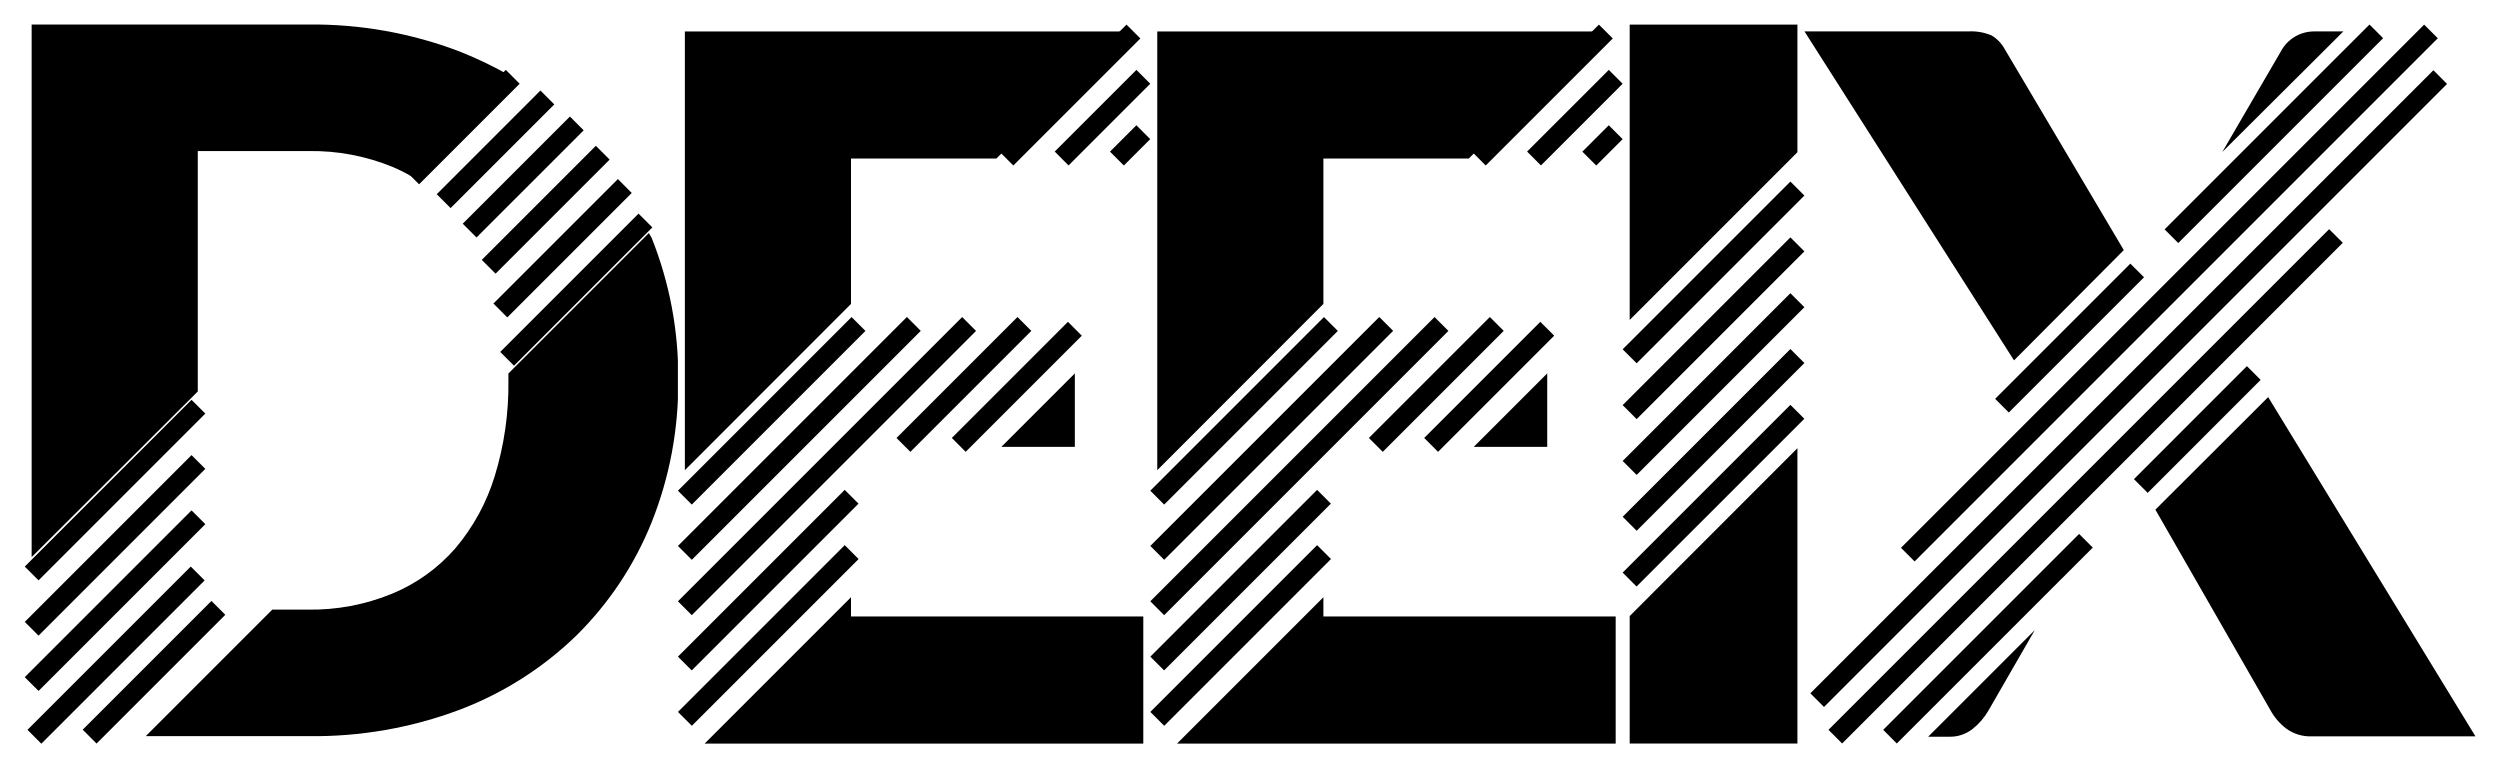
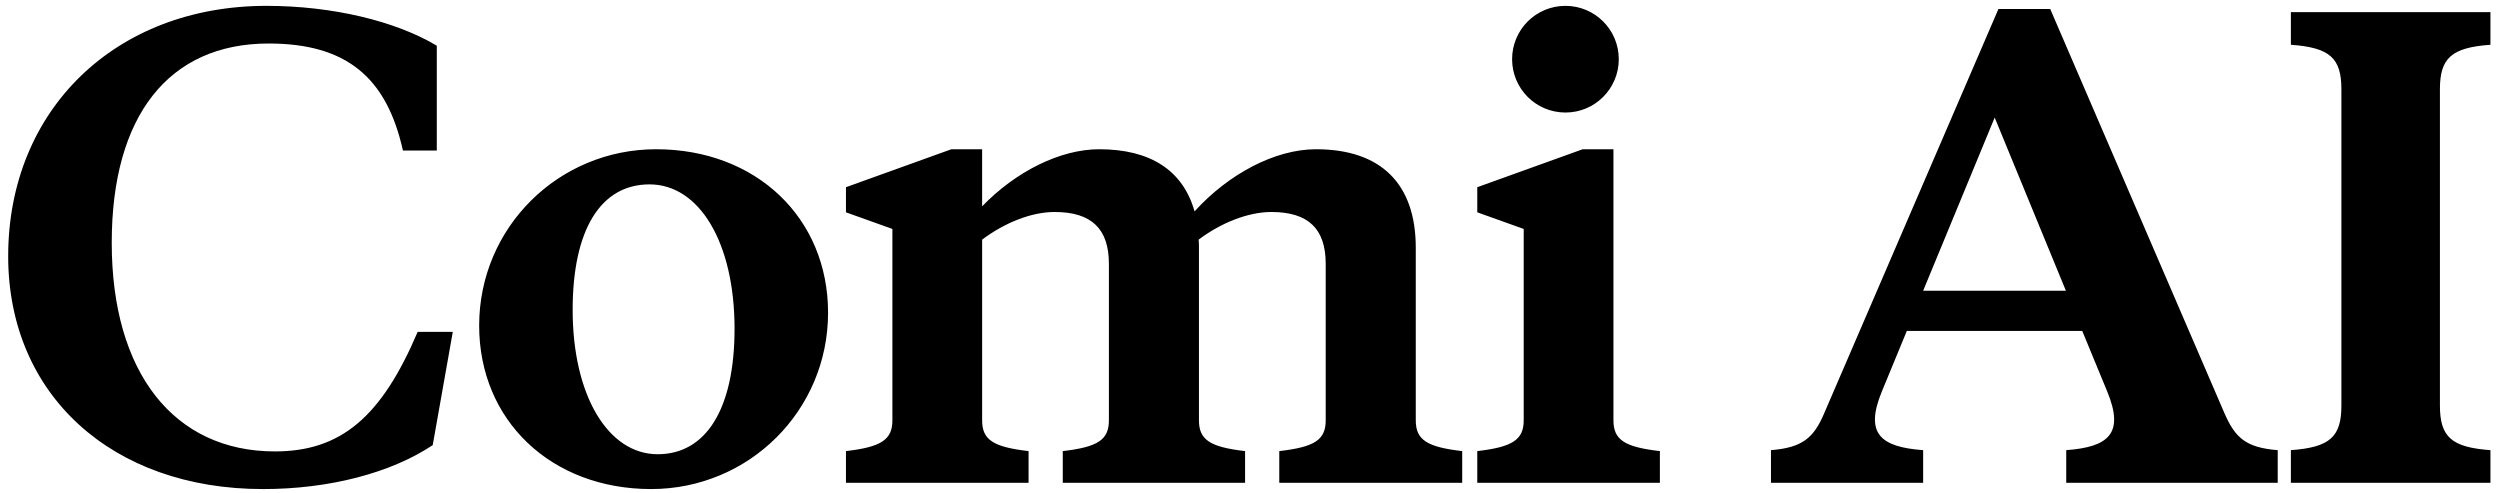
- <svg xmlns="http://www.w3.org/2000/svg" version="1.0" x="0" y="0" width="2400" height="737.487" viewBox="91.775 100.963 156.45 48.075" preserveAspectRatio="xMidYMid meet" color-interpolation-filters="sRGB">
-   <g>
-     <defs>
-       <linearGradient id="92" x1="0%" y1="0%" x2="100%" y2="0%">
-         <stop offset="0%" stop-color="#fa71cd" />
-         <stop offset="100%" stop-color="#9b59b6" />
-       </linearGradient>
-       <linearGradient id="93" x1="0%" y1="0%" x2="100%" y2="0%">
-         <stop offset="0%" stop-color="#f9d423" />
-         <stop offset="100%" stop-color="#f83600" />
-       </linearGradient>
-       <linearGradient id="94" x1="0%" y1="0%" x2="100%" y2="0%">
-         <stop offset="0%" stop-color="#0064d2" />
-         <stop offset="100%" stop-color="#1cb0f6" />
-       </linearGradient>
-       <linearGradient id="95" x1="0%" y1="0%" x2="100%" y2="0%">
-         <stop offset="0%" stop-color="#f00978" />
-         <stop offset="100%" stop-color="#3f51b1" />
-       </linearGradient>
-       <linearGradient id="96" x1="0%" y1="0%" x2="100%" y2="0%">
-         <stop offset="0%" stop-color="#7873f5" />
-         <stop offset="100%" stop-color="#ec77ab" />
-       </linearGradient>
-       <linearGradient id="97" x1="0%" y1="0%" x2="100%" y2="0%">
-         <stop offset="0%" stop-color="#f9d423" />
-         <stop offset="100%" stop-color="#e14fad" />
-       </linearGradient>
-       <linearGradient id="98" x1="0%" y1="0%" x2="100%" y2="0%">
-         <stop offset="0%" stop-color="#009efd" />
-         <stop offset="100%" stop-color="#2af598" />
-       </linearGradient>
-       <linearGradient id="99" x1="0%" y1="0%" x2="100%" y2="0%">
-         <stop offset="0%" stop-color="#ffcc00" />
-         <stop offset="100%" stop-color="#00b140" />
-       </linearGradient>
-       <linearGradient id="100" x1="0%" y1="0%" x2="100%" y2="0%">
-         <stop offset="0%" stop-color="#d51007" />
-         <stop offset="100%" stop-color="#ff8177" />
-       </linearGradient>
-       <linearGradient id="102" x1="0%" y1="0%" x2="100%" y2="0%">
-         <stop offset="0%" stop-color="#a2b6df" />
-         <stop offset="100%" stop-color="#0c3483" />
-       </linearGradient>
-       <linearGradient id="103" x1="0%" y1="0%" x2="100%" y2="0%">
-         <stop offset="0%" stop-color="#7ac5d8" />
-         <stop offset="100%" stop-color="#eea2a2" />
-       </linearGradient>
-       <linearGradient id="104" x1="0%" y1="0%" x2="100%" y2="0%">
-         <stop offset="0%" stop-color="#00ecbc" />
-         <stop offset="100%" stop-color="#007adf" />
-       </linearGradient>
-       <linearGradient id="105" x1="0%" y1="0%" x2="100%" y2="0%">
-         <stop offset="0%" stop-color="#b88746" />
-         <stop offset="100%" stop-color="#fdf5a6" />
-       </linearGradient>
-     </defs>
-     <g fill="#341b14" class="iconlettersvg-g iconlettersvg" transform="translate(93.30875,102.4981)">
-       <g>
-         <g class="tp-name">
-           <g transform="scale(1)">
-             <g transform="translate(0, 0)">
-               <g class="name-imagesvg">
-                 <g>
-                   <rect fill="#341b14" fill-opacity="0" stroke-width="2" x="0" y="0" width="40.888" height="45" class="image-rect" />
-                   <svg x="0" y="0" width="40.888" height="45" filtersec="colorsb737176828" class="image-svg-svg primary" style="overflow: visible;">
-                     <svg viewBox="0 0 51.61 56.83">
-                       <path fill="#000000" d="M4.585 55.73L14.76 45.555l1.096 1.096L5.681 56.826zM.22 55.741l12.905-12.904 1.096 1.096L1.316 56.837zM.006 51.579l13.18-13.18 1.09 1.088-13.181 13.18zM.006 47.209l13.18-13.18 1.089 1.088-13.18 13.18zM.006 42.839l13.18-13.18 1.089 1.088-13.18 13.18zM37.583 25.875l10.932-10.931 1.09 1.089-10.933 10.931zM37.045 22.05l9.836-9.836 1.096 1.096-9.836 9.836zM36.125 18.6l9.015-9.015 1.09 1.089-9.016 9.015zM34.62 15.742l8.472-8.471L44.18 8.36l-8.471 8.47zM32.565 13.41l8.195-8.195 1.096 1.096-8.195 8.195zM30.075 11.531l7.948-7.948 1.096 1.096-7.948 7.948z" />
-                       <path d="M49.33 16.48l-11.1 11.1v.54a24.67 24.67 0 0 1-1.08 7.57 16.14 16.14 0 0 1-3.11 5.7 13.38 13.38 0 0 1-5 3.59 16.75 16.75 0 0 1-6.68 1.26h-2.79l-10 10h12.84a32.72 32.72 0 0 0 12-2.1 27 27 0 0 0 9.21-5.87 26.38 26.38 0 0 0 5.93-8.93 29.58 29.58 0 0 0 2.1-11.26 29.48 29.48 0 0 0-2.1-11.22z" fill="#000000" />
-                       <path d="M13.68 10h8.73a16.75 16.75 0 0 1 6.68 1.26 13.12 13.12 0 0 1 1.5.75l7.91-7.88a31 31 0 0 0-4.13-2A32.51 32.51 0 0 0 22.41 0H.55v42.09L13.68 29z" fill="#000000" />
-                     </svg>
-                   </svg>
-                 </g>
-               </g>
-             </g>
-             <g transform="translate(40.88835, 0)">
-               <g class="name-imagesvg">
-                 <g>
-                   <rect fill="#341b14" fill-opacity="0" stroke-width="2" x="0" y="0" width="29.562" height="45" class="image-rect" />
-                   <svg x="0" y="0" width="29.562" height="45" filtersec="colorsb9091045465" class="image-svg-svg primary" style="overflow: visible;">
-                     <svg viewBox="0 0 37.33 56.83">
-                       <path fill="#000000" d="M13.68 10.59h11.49L35.22.55H.55v34.67l13.13-13.14V10.59zM34.147 10.046l2.086-2.086 1.096 1.096-2.086 2.086zM29.779 10.04l6.456-6.455L37.33 4.68l-6.456 6.456z" />
-                       <path fill="#000000" d="M25.413 10.045L35.453.005 36.55 1.1 26.509 11.14z" />
-                       <path fill="#000000" d="M31.37 33.38v-5.81l-5.81 5.81h5.81zM13.68 45.26L2.11 56.83h34.67V46.78h-23.1v-1.52z" />
-                       <path fill="#000000" d="M21.647 32.673l9.178-9.178 1.096 1.096-9.178 9.178zM.003 54.326l13.18-13.18 1.097 1.096L1.1 55.422zM17.276 32.675l9.56-9.56 1.096 1.096-9.56 9.56zM.003 49.956l13.18-13.18 1.09 1.089-13.181 13.18zM0 45.583l22.465-22.465 1.096 1.096L1.096 46.679zM.002 41.208l18.095-18.095 1.096 1.096L1.098 42.304zM0 36.843l13.725-13.725 1.096 1.096L1.096 37.939z" />
-                     </svg>
-                   </svg>
-                 </g>
-               </g>
-             </g>
-             <g transform="translate(70.45048, 0)">
-               <g class="name-imagesvg">
-                 <g>
-                   <rect fill="#341b14" fill-opacity="0" stroke-width="2" x="0" y="0" width="29.562" height="45" class="image-rect" />
-                   <svg x="0" y="0" width="29.562" height="45" filtersec="colorsb3696140016" class="image-svg-svg primary" style="overflow: visible;">
-                     <svg viewBox="0 0 37.33 56.83">
-                       <path fill="#000000" d="M13.68 10.59h11.49L35.22.55H.55v34.67l13.13-13.14V10.59zM34.147 10.046l2.086-2.086 1.096 1.096-2.086 2.086zM29.779 10.04l6.456-6.455L37.33 4.68l-6.456 6.456z" />
-                       <path fill="#000000" d="M25.413 10.045L35.453.005 36.55 1.1 26.509 11.14z" />
-                       <path fill="#000000" d="M31.37 33.38v-5.81l-5.81 5.81h5.81zM13.68 45.26L2.11 56.83h34.67V46.78h-23.1v-1.52z" />
-                       <path fill="#000000" d="M21.647 32.673l9.178-9.178 1.096 1.096-9.178 9.178zM.003 54.326l13.18-13.18 1.097 1.096L1.1 55.422zM17.276 32.675l9.56-9.56 1.096 1.096-9.56 9.56zM.003 49.956l13.18-13.18 1.09 1.089-13.181 13.18zM0 45.583l22.465-22.465 1.096 1.096L1.096 46.679zM.002 41.208l18.095-18.095 1.096 1.096L1.098 42.304zM0 36.843l13.725-13.725 1.096 1.096L1.096 37.939z" />
-                     </svg>
-                   </svg>
-                 </g>
-               </g>
-             </g>
-             <g transform="translate(100.0126, 0)">
-               <g class="name-imagesvg">
-                 <g>
-                   <rect fill="#341b14" fill-opacity="0" stroke-width="2" x="0" y="0" width="11.376" height="45" class="image-rect" />
-                   <svg x="0" y="0" width="11.376" height="45" filtersec="colorsb4460386186" class="image-svg-svg primary" style="overflow: visible;">
-                     <svg viewBox="0 0 14.23 56.28">
-                       <path fill="#000000" d="M13.68 0H.55v23.12L13.68 9.99V0zM0 42.898l13.13-13.13 1.09 1.088L1.087 43.987zM0 38.528l13.13-13.131 1.096 1.096-13.13 13.131zM0 34.158l13.13-13.131 1.096 1.096-13.13 13.13zM-.001 29.788L13.13 16.657l1.096 1.096-13.131 13.13zM-.001 25.418L13.13 12.287l1.096 1.096-13.131 13.13z" />
-                       <path fill="#000000" d="M.55 46.3v9.98h13.13V33.16L.55 46.3z" />
-                     </svg>
-                   </svg>
-                 </g>
-               </g>
-             </g>
-             <g transform="translate(111.3883, 0)">
-               <g class="name-imagesvg">
-                 <g>
-                   <rect fill="#341b14" fill-opacity="0" stroke-width="2" x="0" y="0" width="41.994" height="45" class="image-rect" />
-                   <svg x="0" y="0" width="41.994" height="45" filtersec="colorsb2872160717" class="image-svg-svg primary" style="overflow: visible;">
-                     <svg viewBox="0 0 53.54 57.38">
-                       <path d="M11.51 56.83a2.9 2.9 0 0 0 1.93-.64 5.15 5.15 0 0 0 1.24-1.45l3.7-6.42-8.51 8.51zM16 2A2.92 2.92 0 0 0 14.93.87a4.19 4.19 0 0 0-1.87-.32H0L16.72 26.8l8.76-8.8zM40.64.55A3 3 0 0 0 38 2.17l-4.66 8L43 .55z" fill="#000000" />
-                       <path d="M28 38.71l9.18 16a4.66 4.66 0 0 0 1.26 1.47 3.24 3.24 0 0 0 2.06.62h13.04L37 29.73z" fill="#000000" />
-                       <path fill="#000000" d="M26.289 36.276l9.015-9.016 1.096 1.096-9.015 9.016zM6.28 56.282l15.633-15.634 1.09 1.09L7.367 57.37zM1.914 56.28l39.952-39.95 1.089 1.088L3.003 57.37zM.468 53.366L50.185 3.649l1.089 1.09L1.557 54.454zM7.699 41.755L49.446.007l1.09 1.089L8.787 42.844zM28.736 16.347L45.084 0l1.089 1.09-16.348 16.347zM15.214 29.87l10.79-10.79 1.09 1.089-10.79 10.79z" />
-                     </svg>
-                   </svg>
-                 </g>
-               </g>
-             </g>
-           </g>
-         </g>
-       </g>
-     </g>
-     <defs v-gra="od" />
-   </g>
+ <svg xmlns="http://www.w3.org/2000/svg" width="219.071mm" height="43.166mm" viewBox="0 0 219.071 43.166" version="1.1" id="svg1">
+   <defs id="defs1" />
+   <path d="m 35.306,13.188 h 2.969 V 4.005 C 34.647,1.833 29.092,0.513 23.346,0.513 c -13.225,0 -22.629,9.101 -22.629,21.941 0,12.125 9.073,20.402 22.326,20.402 5.802,0 11.191,-1.402 14.875,-3.849 l 1.76,-9.926 h -3.079 c -3.189,7.506 -6.764,10.476 -12.51,10.476 -8.826,0 -14.298,-6.874 -14.298,-18.284 0,-11.108 4.977,-17.46 13.748,-17.46 6.791,0 10.338,2.942 11.768,9.376 z m 21.749,29.667 c 8.579,0 15.507,-6.874 15.507,-15.452 0,-8.304 -6.296,-14.325 -15.067,-14.325 -8.579,0 -15.507,6.874 -15.507,15.452 0,8.331 6.324,14.325 15.067,14.325 z m 0.577,-3.052 c -4.344,0 -7.451,-5.142 -7.451,-12.648 0,-7.066 2.475,-10.998 6.736,-10.998 4.372,0 7.451,5.114 7.451,12.648 0,7.039 -2.502,10.998 -6.736,10.998 z m 25.736,-26.725 -9.238,3.327 v 2.2 l 4.069,1.457 v 16.772 c 0,1.705 -0.99,2.337 -4.069,2.695 v 2.777 H 90.132 V 39.529 C 87.025,39.171 86.063,38.539 86.063,36.834 V 20.997 c 1.98,-1.485 4.317,-2.42 6.351,-2.42 3.217,0 4.757,1.457 4.757,4.537 v 13.72 c 0,1.705 -0.962,2.337 -4.042,2.695 v 2.777 h 15.975 v -2.777 c -3.079,-0.357 -4.042,-0.99 -4.042,-2.695 V 21.712 c 0,-0.247 0,-0.467 -0.028,-0.715 1.98,-1.485 4.344,-2.42 6.379,-2.42 3.217,0 4.757,1.457 4.757,4.537 v 13.72 c 0,1.705 -0.962,2.337 -4.069,2.695 v 2.777 h 16.03 v -2.777 c -3.107,-0.357 -4.069,-0.99 -4.069,-2.695 V 21.712 c 0,-5.637 -3.079,-8.634 -8.744,-8.634 -3.574,0 -7.644,2.145 -10.641,5.444 -1.017,-3.602 -3.877,-5.444 -8.359,-5.444 -3.409,0 -7.314,1.952 -10.256,5.004 V 13.078 Z M 132.503,5.187 c 0,2.585 2.09,4.674 4.674,4.674 2.585,0 4.674,-2.09 4.674,-4.674 0,-2.585 -2.09,-4.674 -4.674,-4.674 -2.585,0 -4.674,2.09 -4.674,4.674 z m 8.881,7.891 h -2.695 l -9.238,3.327 v 2.2 l 4.069,1.457 v 16.772 c 0,1.705 -0.99,2.337 -4.069,2.695 v 2.777 h 16.002 v -2.777 c -3.107,-0.357 -4.069,-0.99 -4.069,-2.695 z m 13.803,26.368 v 2.86 h 13.335 V 39.446 c -3.712,-0.275 -5.142,-1.43 -3.629,-5.114 l 2.2,-5.334 h 15.37 l 2.2,5.334 c 1.512,3.684 0.083,4.839 -3.602,5.114 v 2.86 h 18.532 V 39.446 c -2.777,-0.22 -3.712,-1.072 -4.647,-3.189 L 179.657,0.788 h -4.537 L 159.833,36.257 c -0.907,2.117 -1.897,2.969 -4.647,3.189 z m 13.335,-13.968 6.269,-15.177 6.241,15.177 z M 200.746,39.446 v 2.86 h 17.487 V 39.446 c -3.409,-0.247 -4.427,-1.155 -4.427,-3.904 V 7.827 c 0,-2.75 1.017,-3.657 4.427,-3.904 V 1.063 H 200.746 v 2.86 c 3.409,0.247 4.427,1.155 4.427,3.904 V 35.542 c 0,2.75 -1.017,3.657 -4.427,3.904 z" id="text3" style="font-weight:600;font-size:54.991px;font-family:'Anthropic Serif Display';-inkscape-font-specification:'Anthropic Serif Display Semi-Bold';stroke-width:0.286" aria-label="Comi AI " />
</svg>
